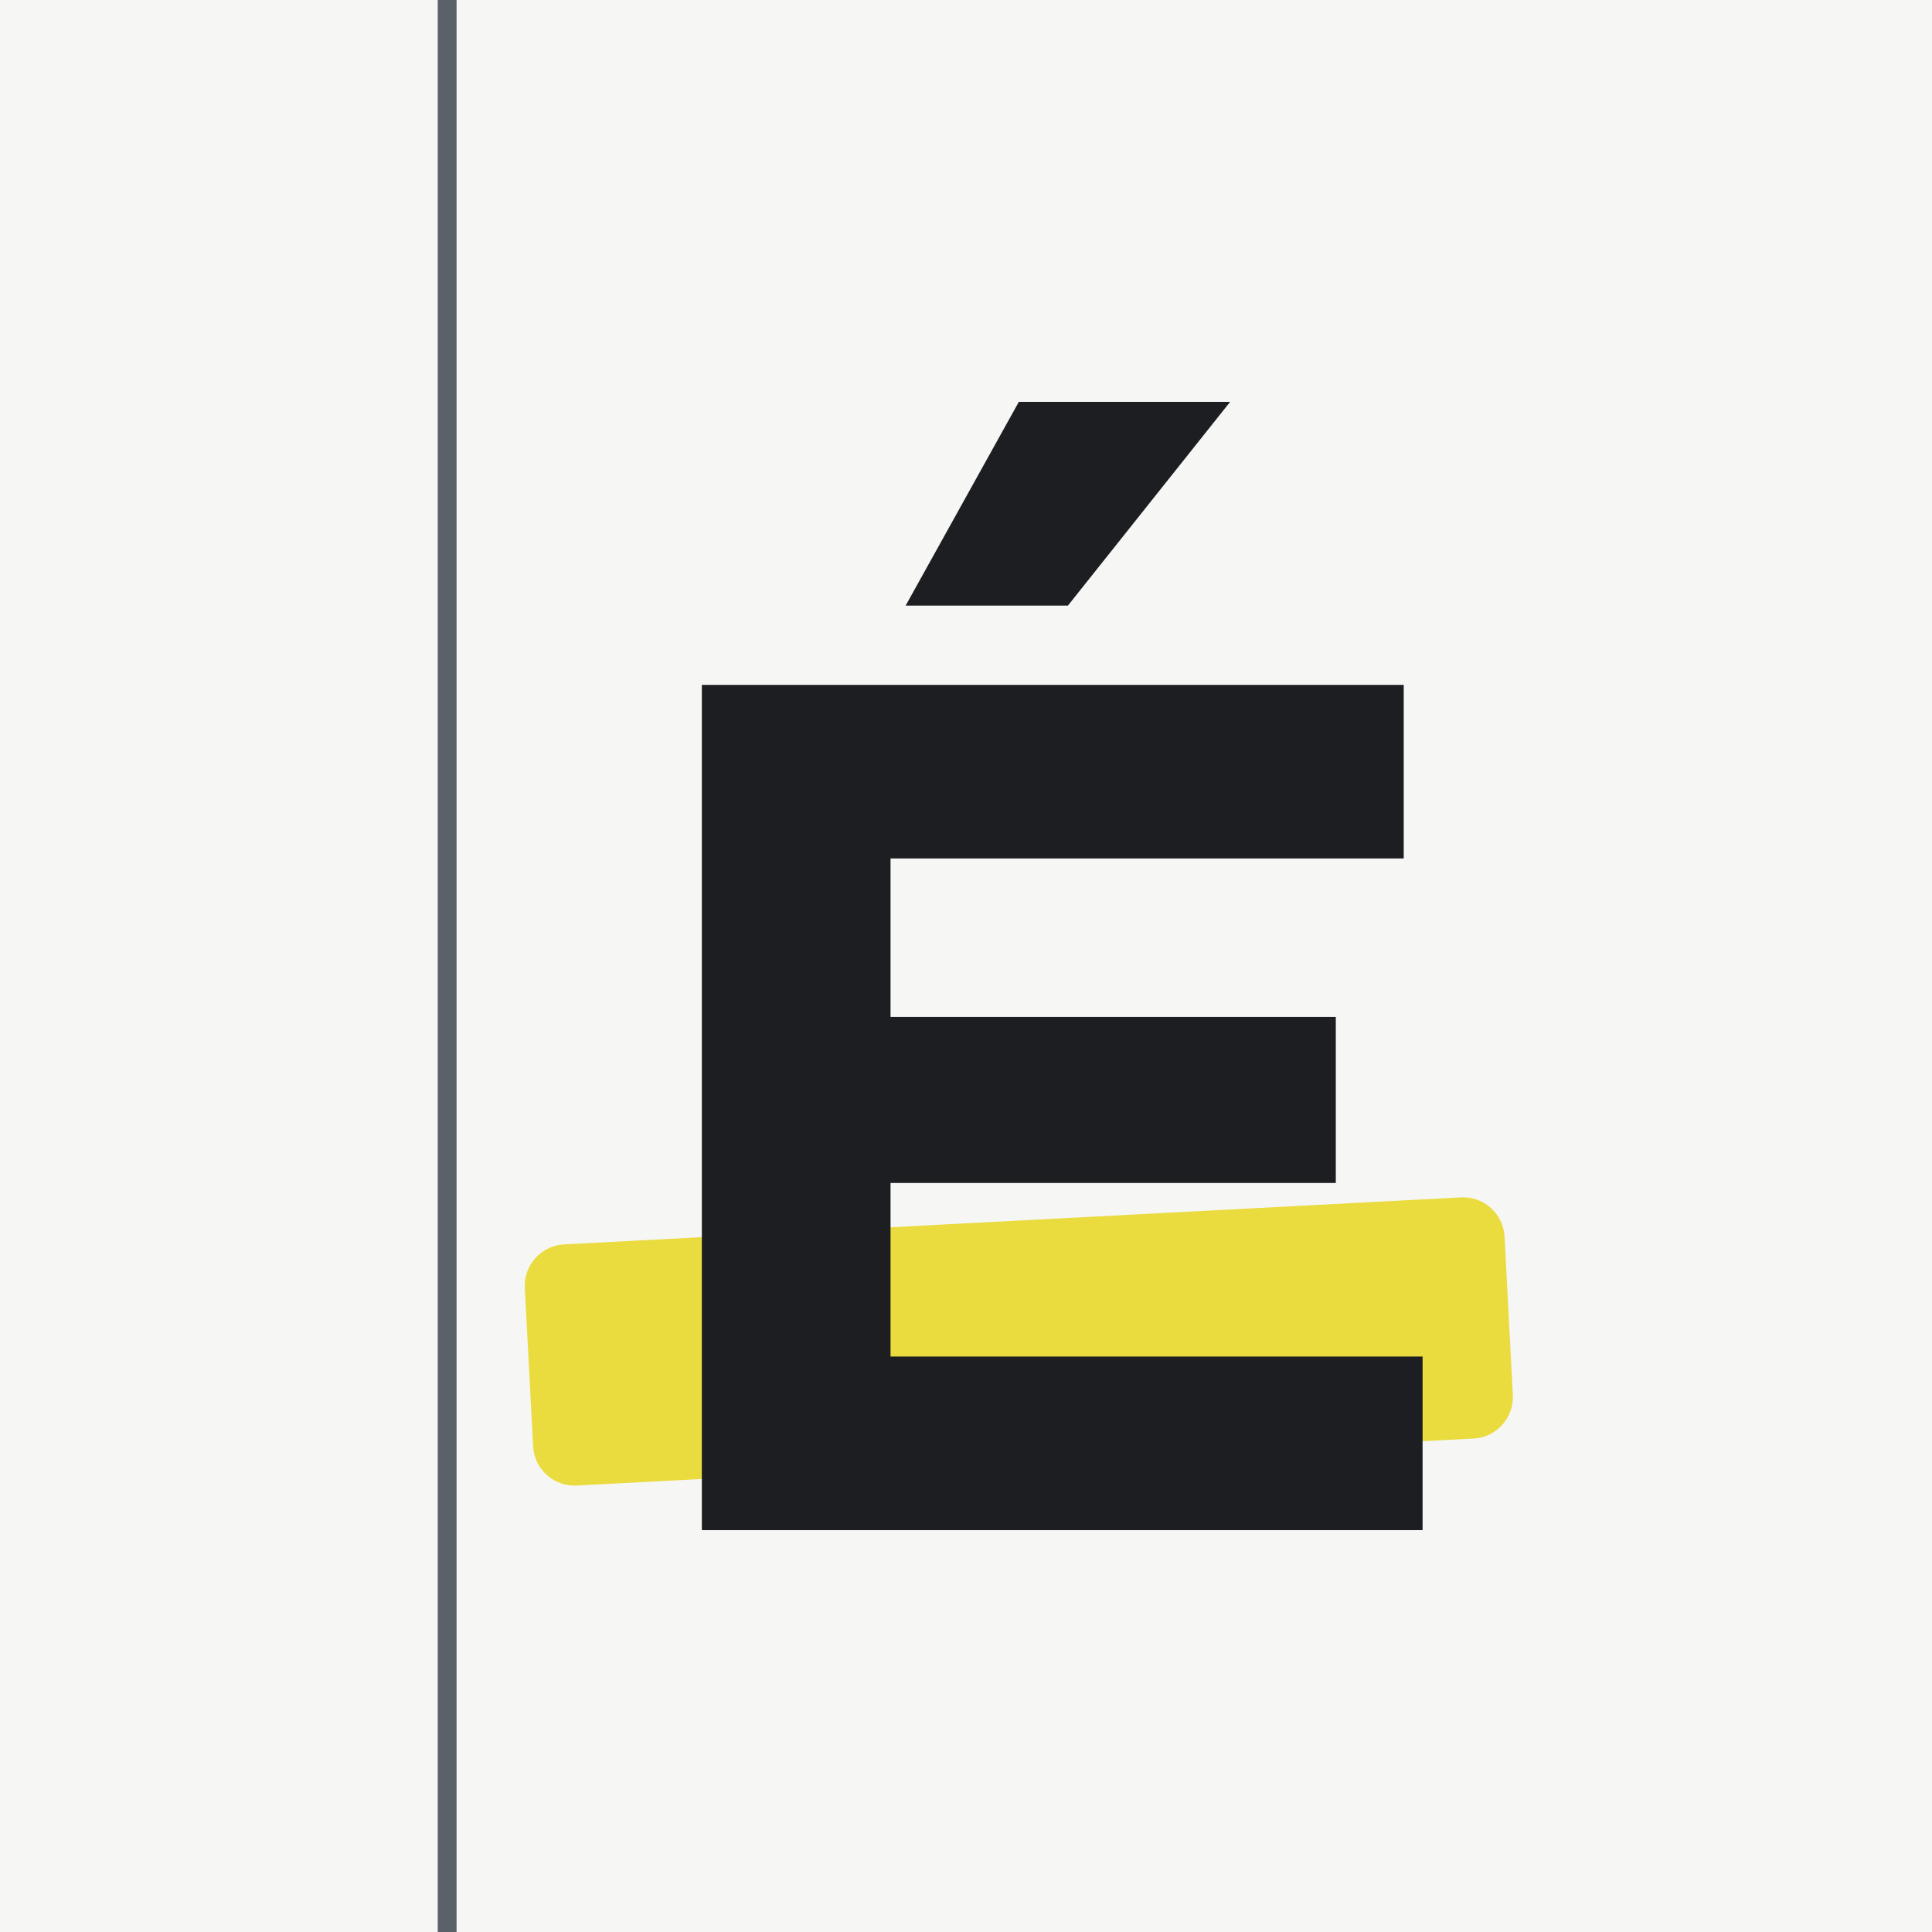
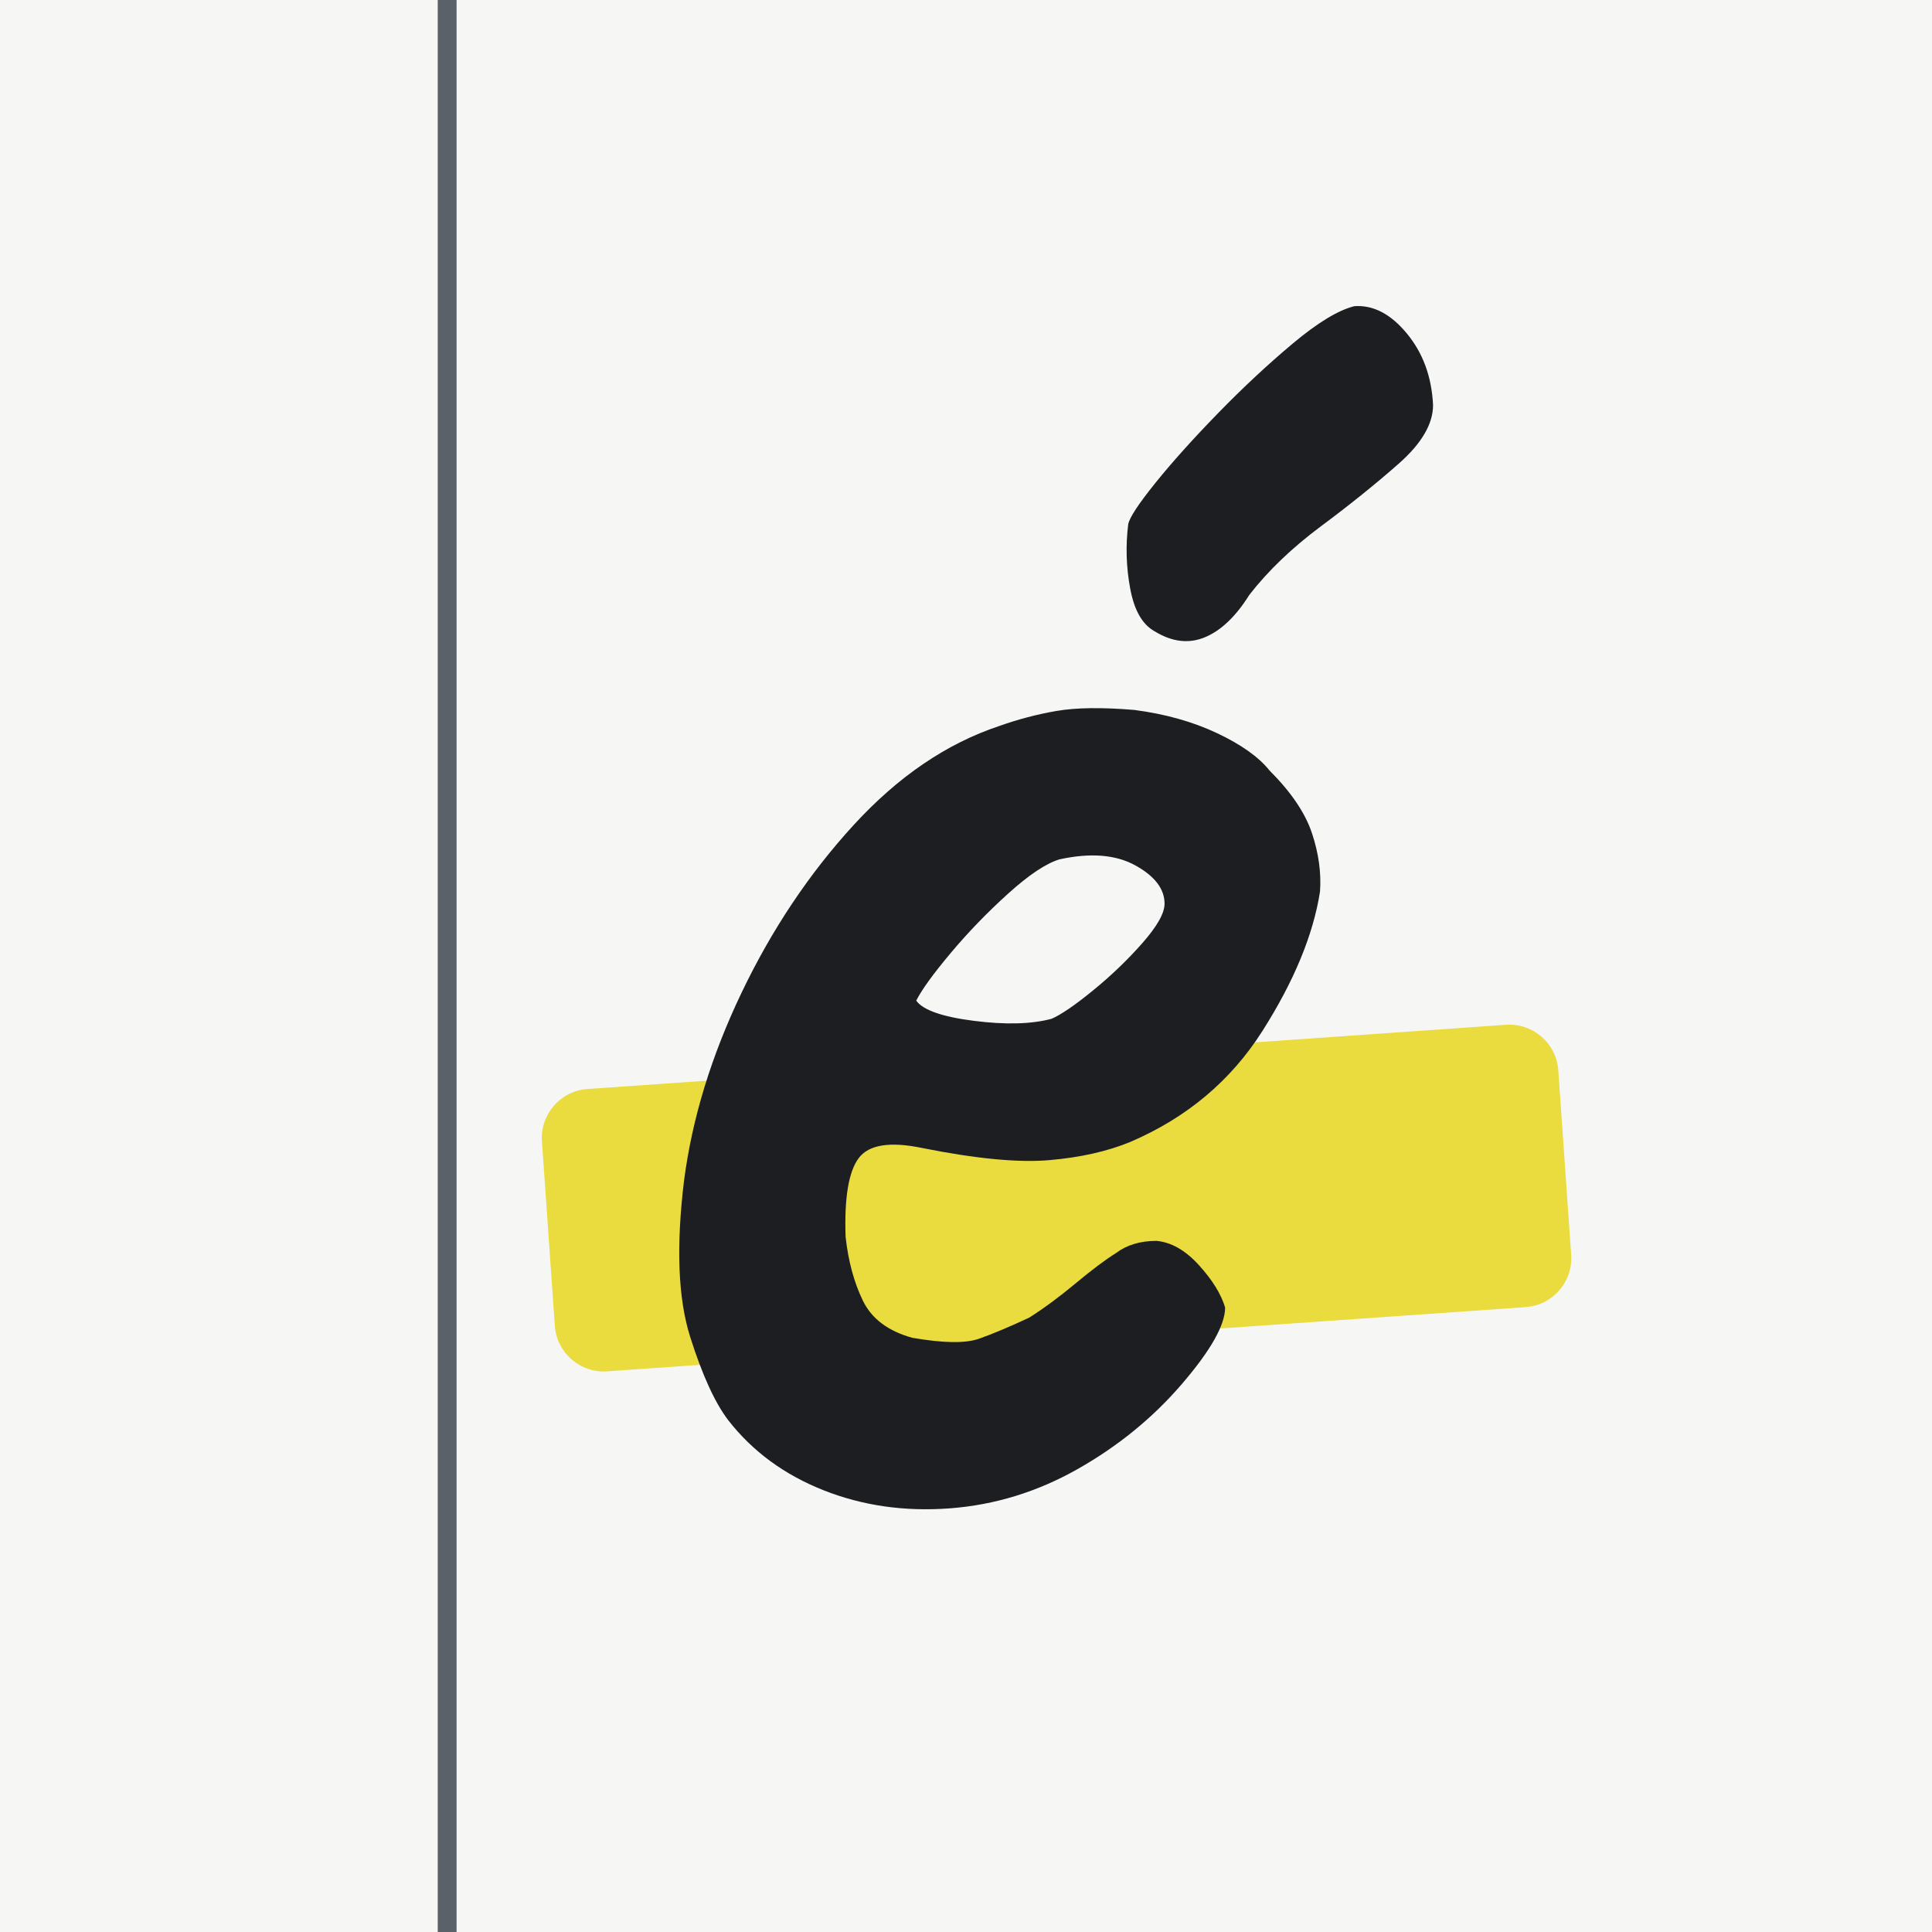
<svg xmlns="http://www.w3.org/2000/svg" width="1024" height="1024" viewBox="0 0 1024 1024">
  <rect width="1024" height="1024" fill="#F6F7F5" />
  <rect x="232" y="0" width="10" height="1024" fill="#5B6168" />
-   <g transform="translate(0 0) scale(1)">
-     <g id="mark" transform="translate(-20 45)">
-       <rect x="300" y="602" width="520" height="128" rx="22" transform="rotate(-3 560 666)" fill="#EADB3F" />
-       <path fill="#1C1E21" d="M392 318h372v92H492v84h236v88H492v92h282v92H392z" />
-       <path fill="#1C1E21" d="M560 168h112l-86 108h-86z" />
-     </g>
+   <g id="mark">
+     <rect x="290" y="560" width="540" height="150" rx="26" transform="rotate(-4 560 635)" fill="#EADB3F" />
+     <path fill="#1C1E21" transform="translate(262 800) scale(1.07 -1.07)" d="M289 20Q259 3 225.5 0.5Q192 -2 163.0 9.5Q134 21 116 44Q106 57 97.0 85.5Q88 114 94 163Q100 209 122.5 256.0Q145 303 178.0 339.0Q211 375 250 388Q264 393 278.5 395.5Q293 398 317 396Q340 393 358.0 384.5Q376 376 384 366Q400 350 405.0 335.0Q410 320 409 306Q404 274 380.5 237.0Q357 200 315 182Q298 175 275.0 173.0Q252 171 212 179Q188 184 180.5 174.0Q173 164 174 135Q176 117 182.5 103.5Q189 90 207 85Q230 81 240.0 84.5Q250 88 265 95Q276 102 288.0 112.0Q300 122 308 127Q316 133 328 133Q339 132 349.0 121.0Q359 110 362 100Q362 87 340.5 62.0Q319 37 289 20ZM276 243Q283 246 296.5 257.0Q310 268 321.0 280.5Q332 293 332 300Q332 311 317.5 319.0Q303 327 280 322Q270 319 254.5 305.0Q239 291 226.0 275.5Q213 260 209 252Q214 245 237.5 242.0Q261 239 276 243ZM327 435Q318 440 315.0 456.0Q312 472 314 488Q315 493 327.5 508.5Q340 524 358.5 543.0Q377 562 395.5 577.5Q414 593 426 596Q440 597 452.0 582.5Q464 568 465 547Q465 533 448.0 518.0Q431 503 409.5 487.0Q388 471 374 453Q364 437 352.0 432.0Q340 427 327 435Z" />
  </g>
</svg>
